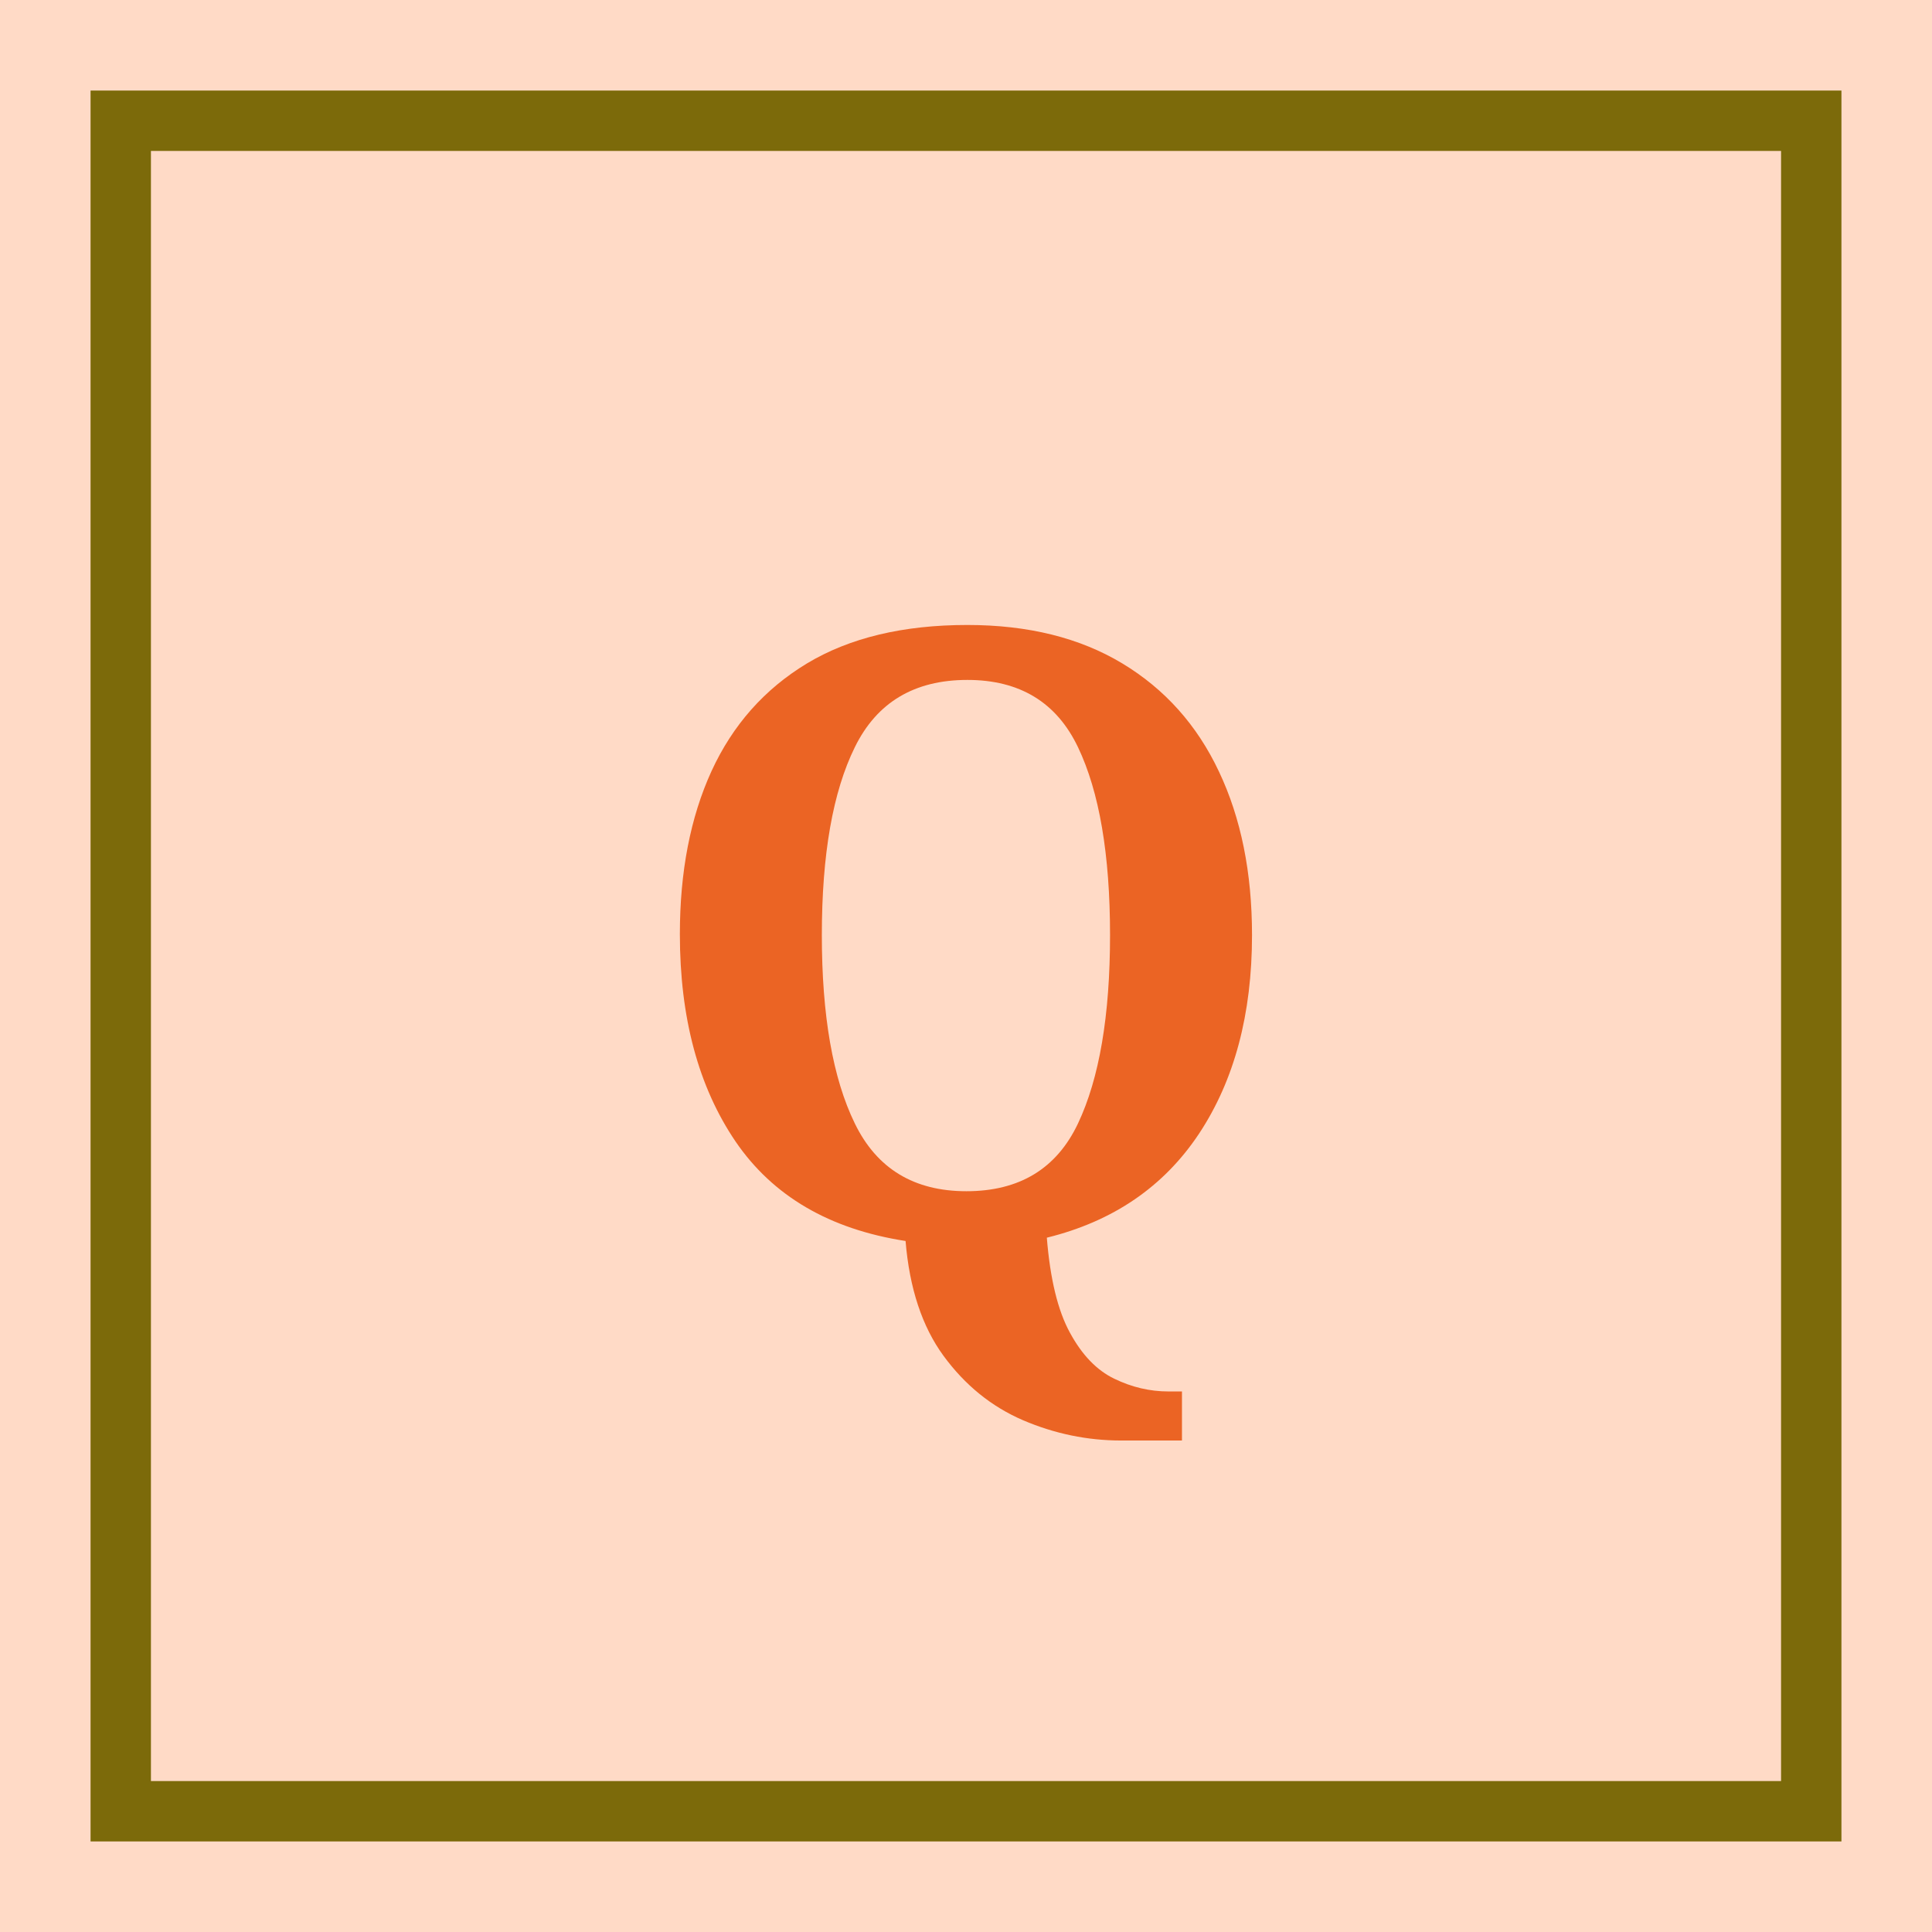
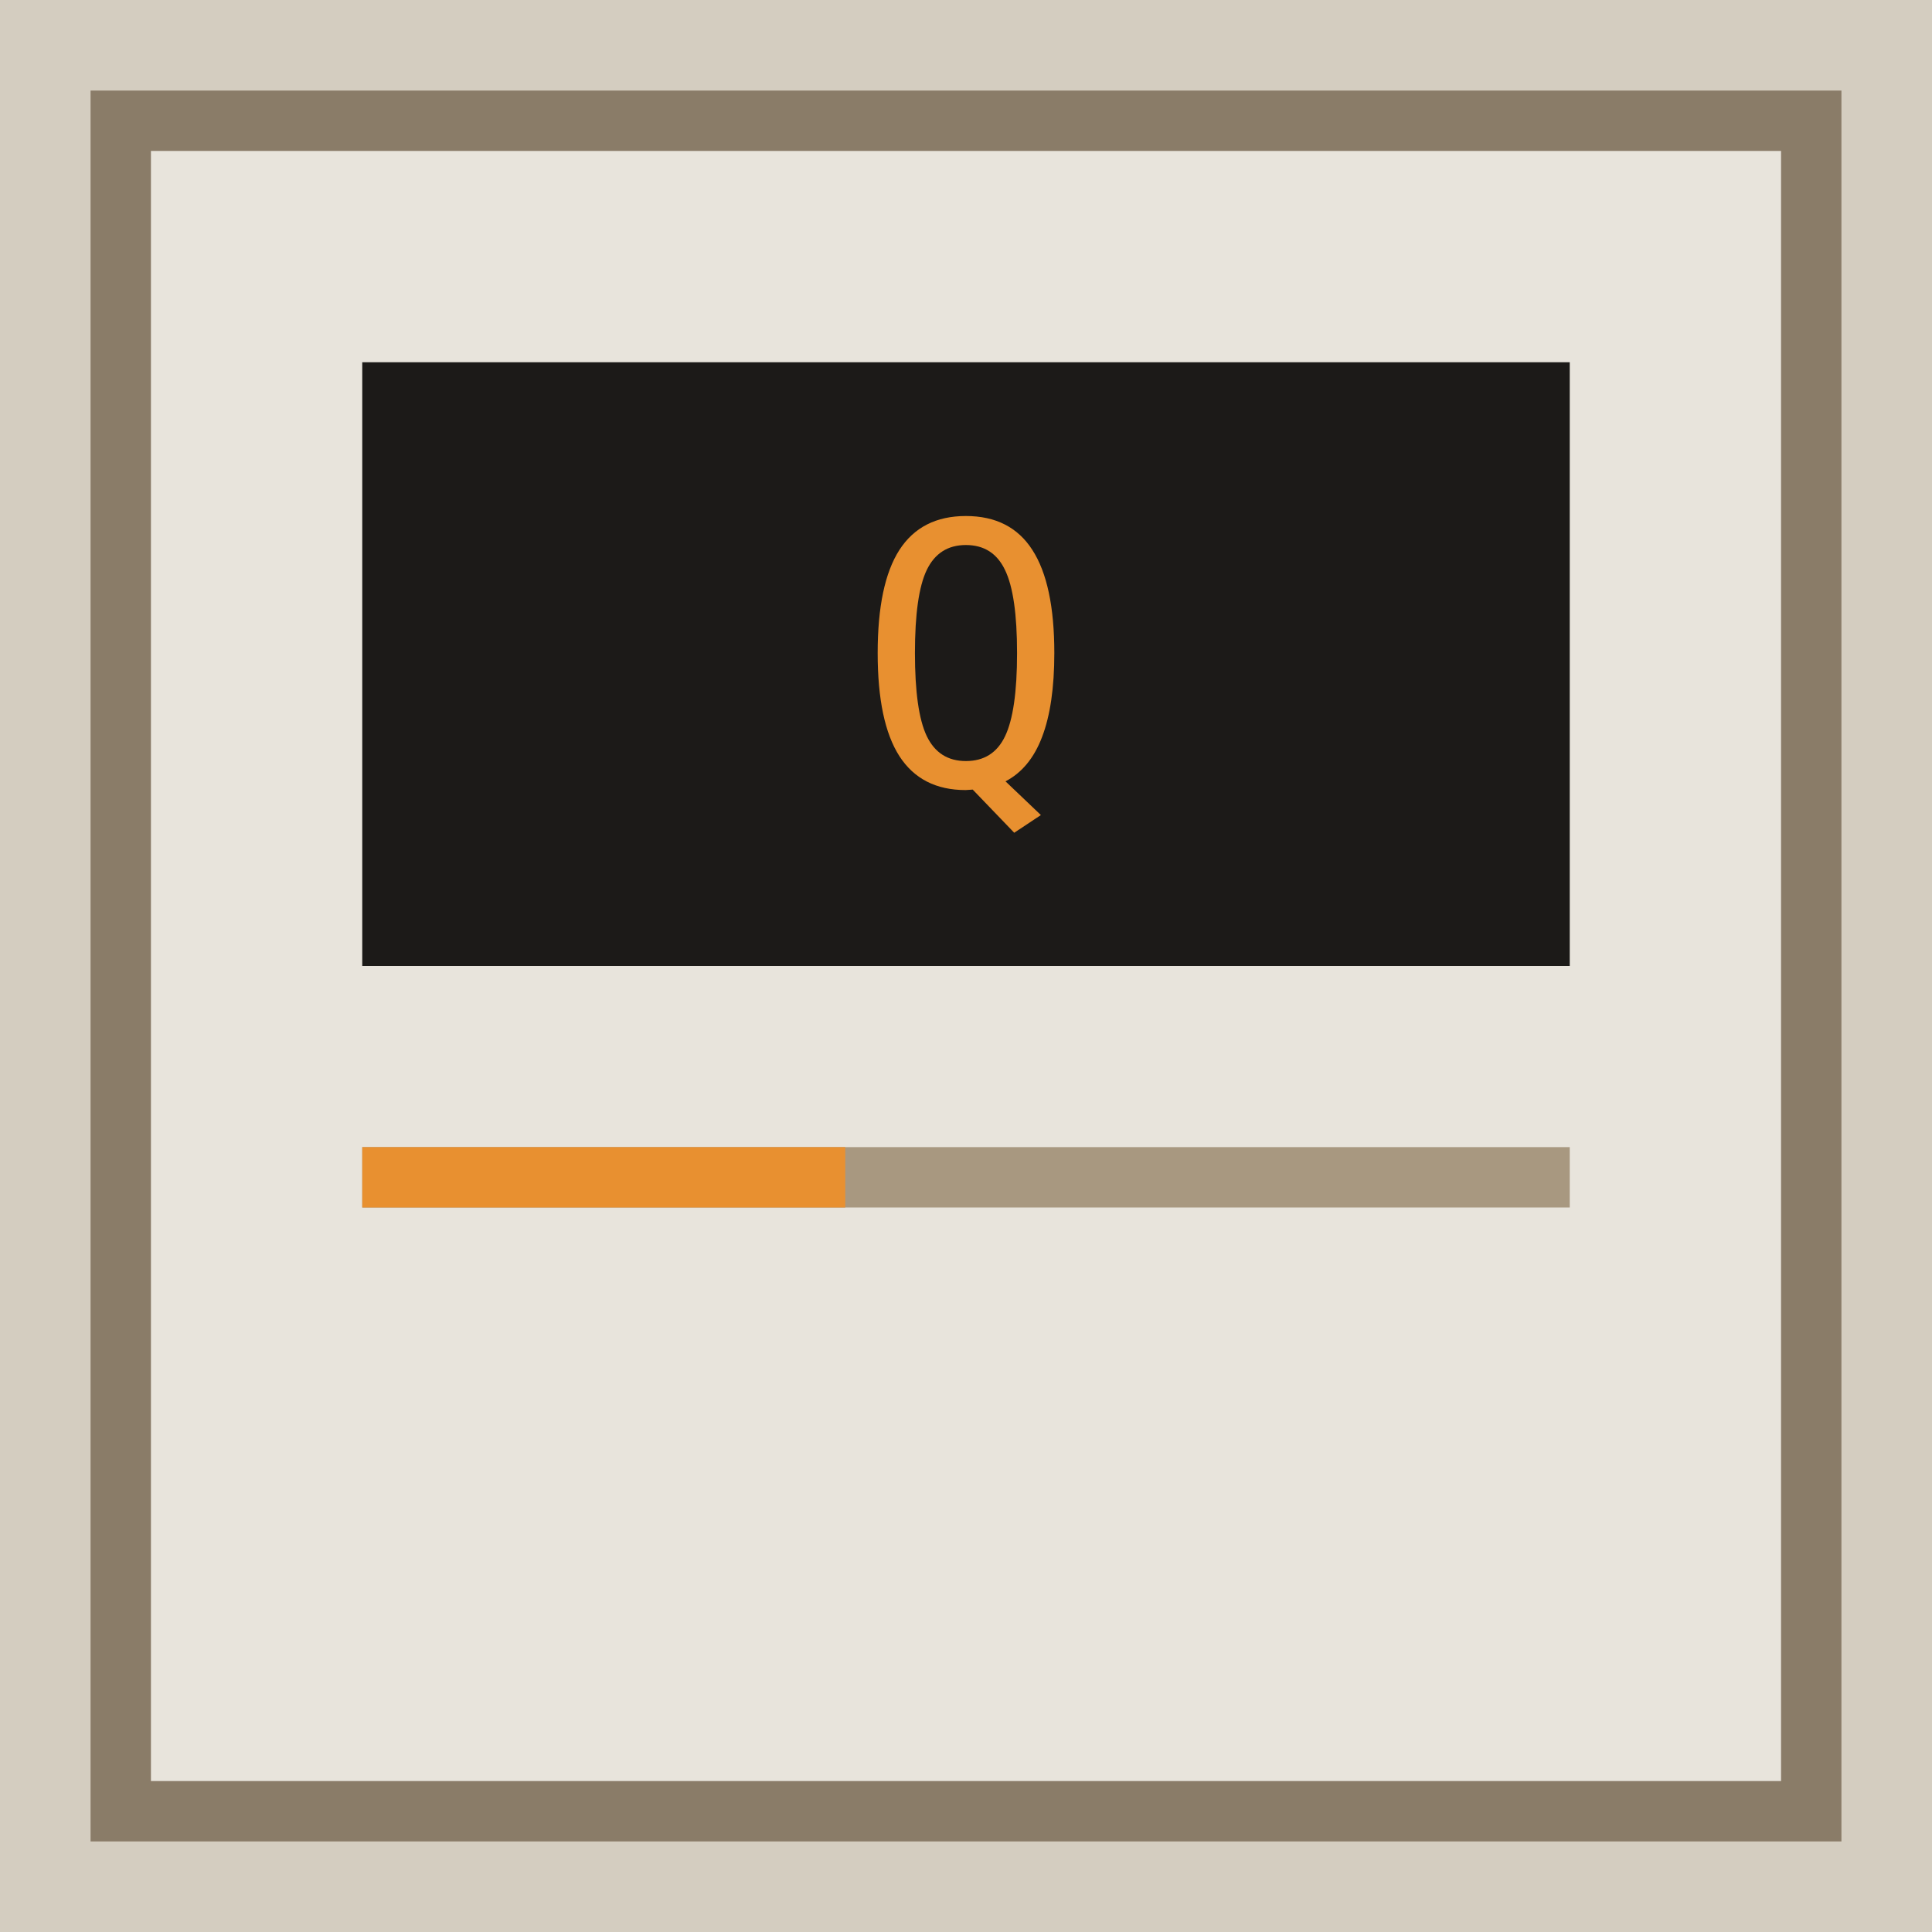
<svg xmlns="http://www.w3.org/2000/svg" width="128" height="128" viewBox="0 0 128 128">
-   <rect width="128" height="128" fill="#ffdac6" />
-   <rect x="8" y="8" width="112" height="112" fill="none" stroke="#7c6a0a" stroke-width="4" />
-   <text x="64" y="82" font-family="Georgia, serif" font-size="56" font-weight="bold" fill="#eb6424" text-anchor="middle">Q</text>
+   <rect width="128" height="128" fill="#d4cdc0" />
+   <rect x="8" y="8" width="112" height="112" fill="#e8e4dc" stroke="#8a7c68" stroke-width="4" />
+   <rect x="24" y="24" width="80" height="40" fill="#1c1a18" />
+   <text x="64" y="52" font-family="Consolas, monospace" font-size="24" fill="#e89030" text-anchor="middle">Q</text>
+   <rect x="24" y="76" width="80" height="4" fill="#a89880" />
+   <rect x="24" y="76" width="32" height="4" fill="#e89030" />
</svg>
